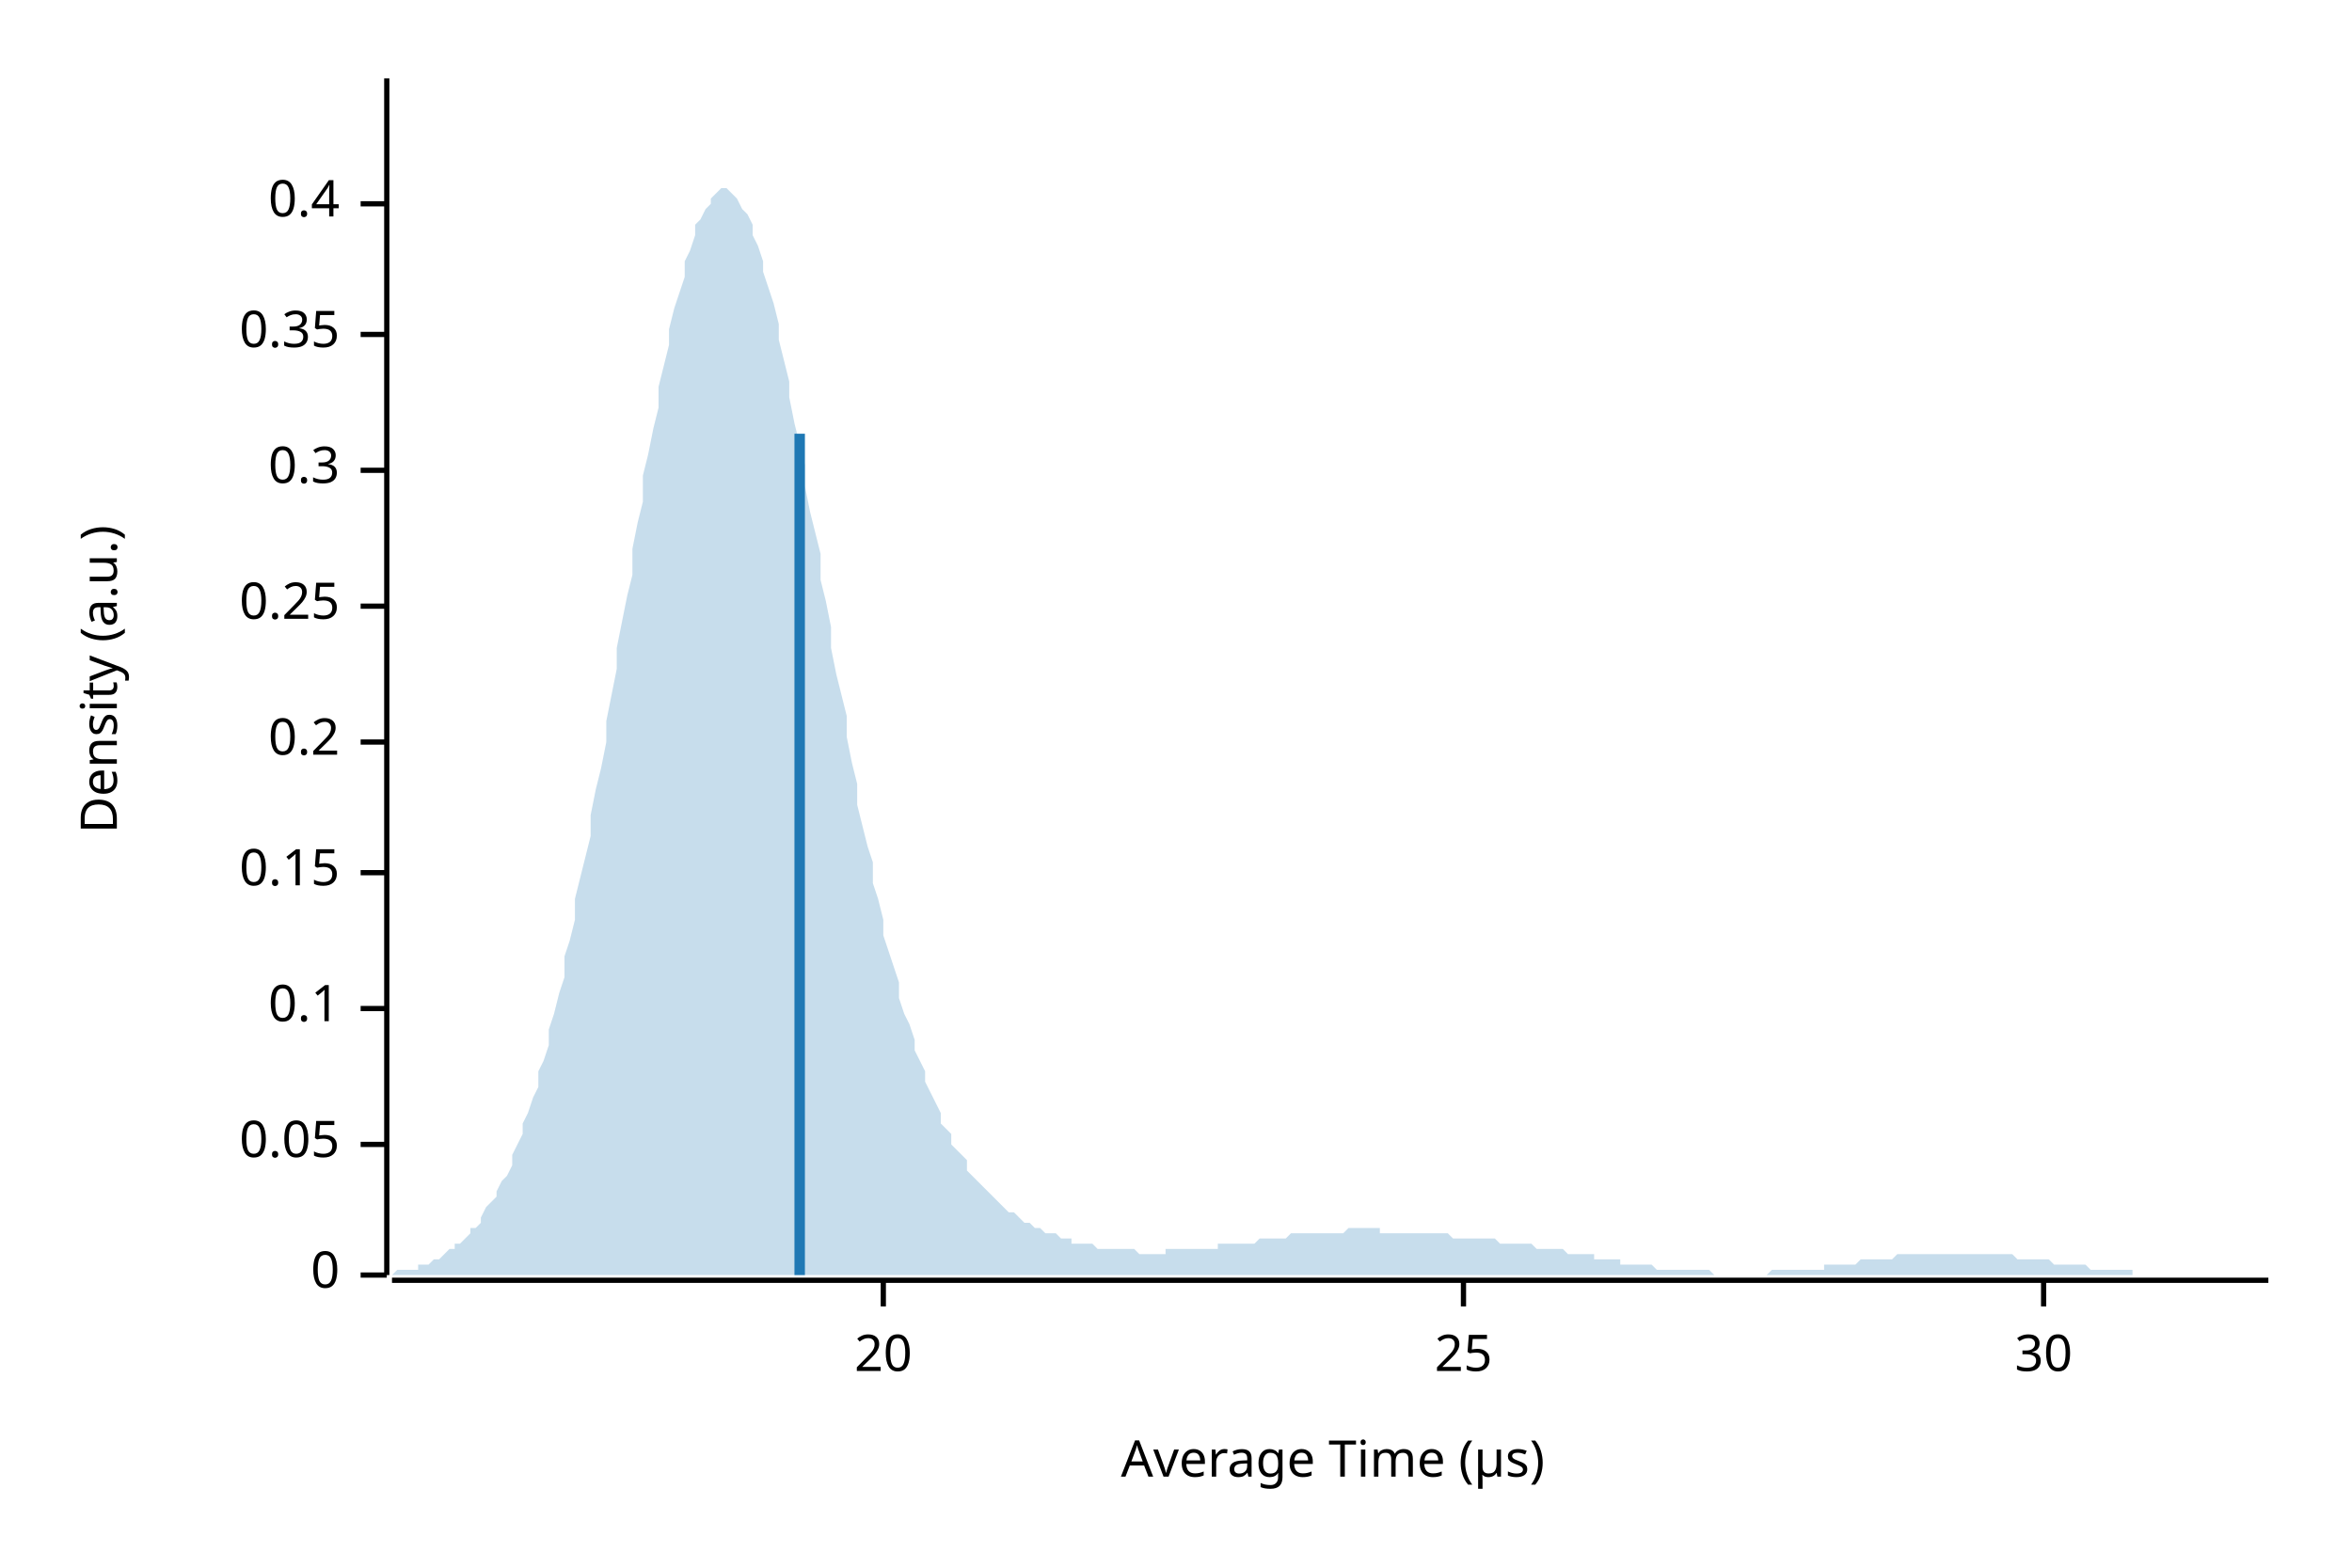
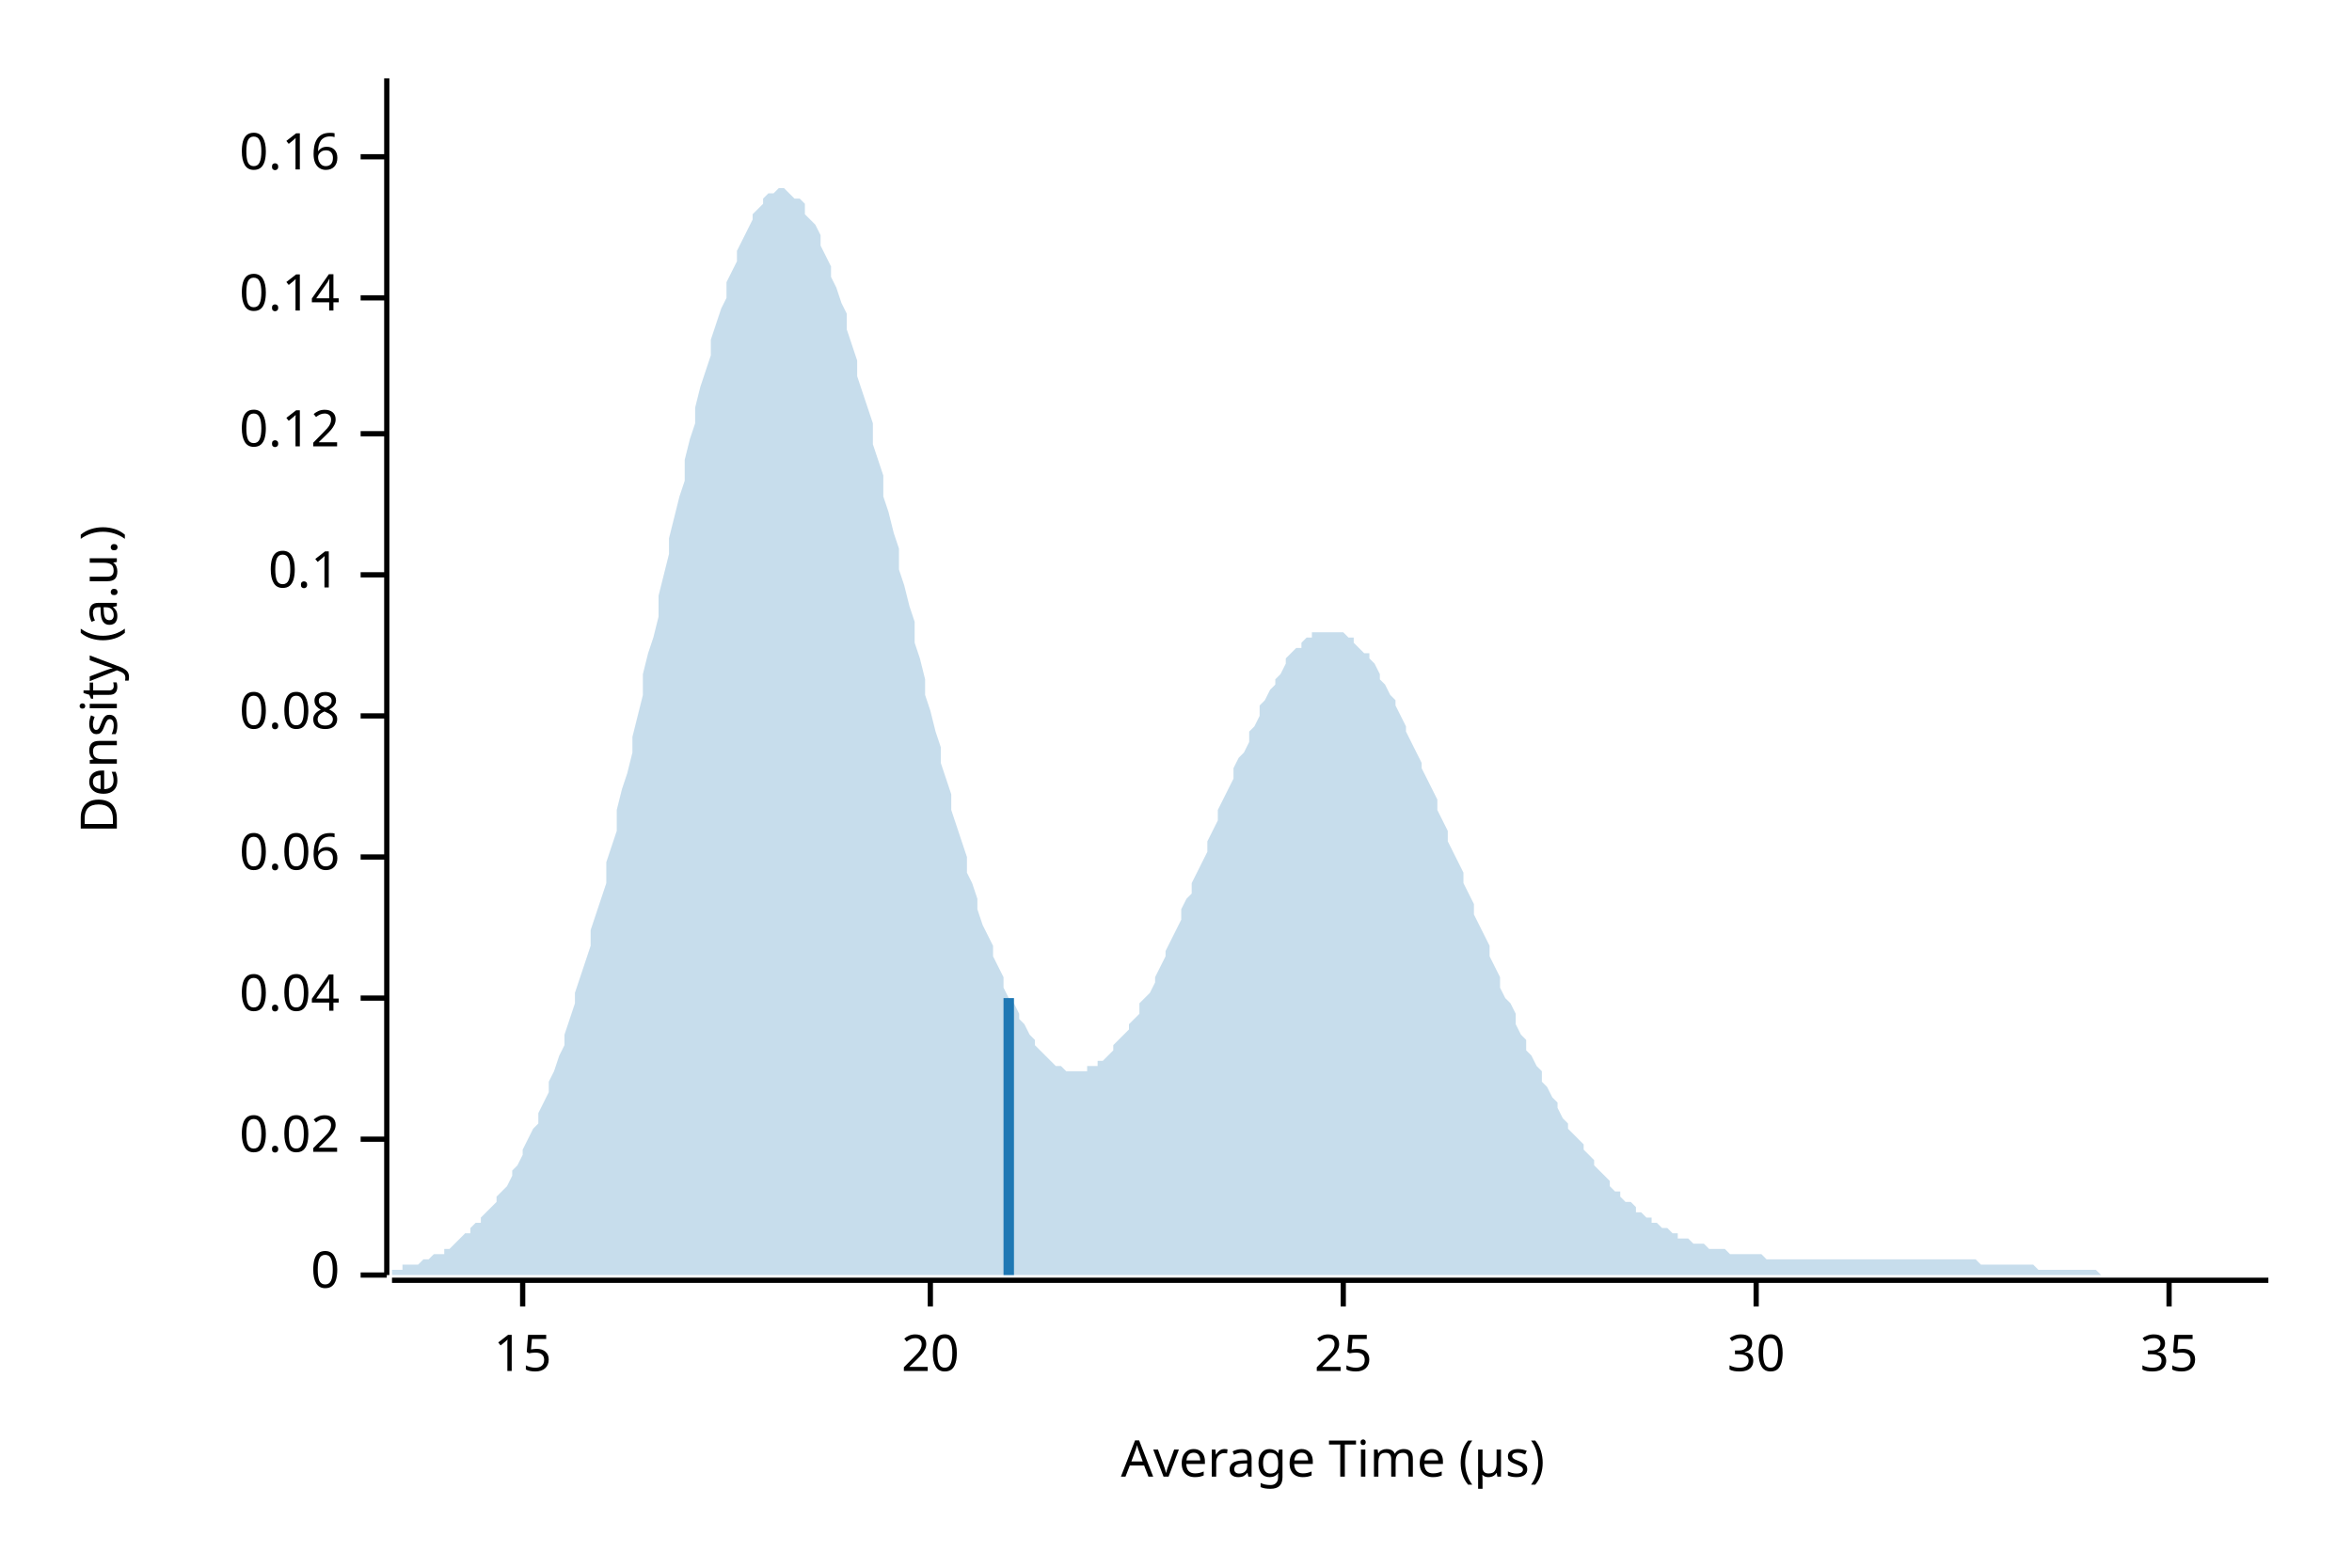
<svg xmlns="http://www.w3.org/2000/svg" width="450" height="300" viewBox="0 0 450 300">
  <text x="15" y="130" dy="0.76em" text-anchor="middle" font-family="sans-serif" font-size="9.677" opacity="1" fill="#000000" transform="rotate(270, 15, 130)">
Density (a.u.)
</text>
  <text x="255" y="285" dy="-0.5ex" text-anchor="middle" font-family="sans-serif" font-size="9.677" opacity="1" fill="#000000">
Average Time (µs)
</text>
  <polyline fill="none" opacity="1" stroke="#000000" stroke-width="1" points="74,15 74,244 " />
  <text x="65" y="244" dy="0.5ex" text-anchor="end" font-family="sans-serif" font-size="9.677" opacity="1" fill="#000000">
0
</text>
  <polyline fill="none" opacity="1" stroke="#000000" stroke-width="1" points="69,244 74,244 " />
-   <text x="65" y="219" dy="0.5ex" text-anchor="end" font-family="sans-serif" font-size="9.677" opacity="1" fill="#000000">
- 0.05
+   <text x="65" y="218" dy="0.5ex" text-anchor="end" font-family="sans-serif" font-size="9.677" opacity="1" fill="#000000">
+ 0.02
</text>
-   <polyline fill="none" opacity="1" stroke="#000000" stroke-width="1" points="69,219 74,219 " />
-   <text x="65" y="193" dy="0.5ex" text-anchor="end" font-family="sans-serif" font-size="9.677" opacity="1" fill="#000000">
+   <polyline fill="none" opacity="1" stroke="#000000" stroke-width="1" points="69,218 74,218 " />
+   <text x="65" y="191" dy="0.5ex" text-anchor="end" font-family="sans-serif" font-size="9.677" opacity="1" fill="#000000">
+ 0.04
+ </text>
+   <polyline fill="none" opacity="1" stroke="#000000" stroke-width="1" points="69,191 74,191 " />
+   <text x="65" y="164" dy="0.5ex" text-anchor="end" font-family="sans-serif" font-size="9.677" opacity="1" fill="#000000">
+ 0.06
+ </text>
+   <polyline fill="none" opacity="1" stroke="#000000" stroke-width="1" points="69,164 74,164 " />
+   <text x="65" y="137" dy="0.5ex" text-anchor="end" font-family="sans-serif" font-size="9.677" opacity="1" fill="#000000">
+ 0.08
+ </text>
+   <polyline fill="none" opacity="1" stroke="#000000" stroke-width="1" points="69,137 74,137 " />
+   <text x="65" y="110" dy="0.5ex" text-anchor="end" font-family="sans-serif" font-size="9.677" opacity="1" fill="#000000">
0.1
</text>
-   <polyline fill="none" opacity="1" stroke="#000000" stroke-width="1" points="69,193 74,193 " />
-   <text x="65" y="167" dy="0.5ex" text-anchor="end" font-family="sans-serif" font-size="9.677" opacity="1" fill="#000000">
- 0.15
+   <polyline fill="none" opacity="1" stroke="#000000" stroke-width="1" points="69,110 74,110 " />
+   <text x="65" y="83" dy="0.5ex" text-anchor="end" font-family="sans-serif" font-size="9.677" opacity="1" fill="#000000">
+ 0.12
</text>
-   <polyline fill="none" opacity="1" stroke="#000000" stroke-width="1" points="69,167 74,167 " />
-   <text x="65" y="142" dy="0.5ex" text-anchor="end" font-family="sans-serif" font-size="9.677" opacity="1" fill="#000000">
- 0.2
+   <polyline fill="none" opacity="1" stroke="#000000" stroke-width="1" points="69,83 74,83 " />
+   <text x="65" y="57" dy="0.5ex" text-anchor="end" font-family="sans-serif" font-size="9.677" opacity="1" fill="#000000">
+ 0.14
</text>
-   <polyline fill="none" opacity="1" stroke="#000000" stroke-width="1" points="69,142 74,142 " />
-   <text x="65" y="116" dy="0.5ex" text-anchor="end" font-family="sans-serif" font-size="9.677" opacity="1" fill="#000000">
- 0.25
+   <polyline fill="none" opacity="1" stroke="#000000" stroke-width="1" points="69,57 74,57 " />
+   <text x="65" y="30" dy="0.5ex" text-anchor="end" font-family="sans-serif" font-size="9.677" opacity="1" fill="#000000">
+ 0.16
</text>
-   <polyline fill="none" opacity="1" stroke="#000000" stroke-width="1" points="69,116 74,116 " />
-   <text x="65" y="90" dy="0.5ex" text-anchor="end" font-family="sans-serif" font-size="9.677" opacity="1" fill="#000000">
- 0.3
+   <polyline fill="none" opacity="1" stroke="#000000" stroke-width="1" points="69,30 74,30 " />
+   <polyline fill="none" opacity="1" stroke="#000000" stroke-width="1" points="75,245 434,245 " />
+   <text x="100" y="255" dy="0.76em" text-anchor="middle" font-family="sans-serif" font-size="9.677" opacity="1" fill="#000000">
+ 15
</text>
-   <polyline fill="none" opacity="1" stroke="#000000" stroke-width="1" points="69,90 74,90 " />
-   <text x="65" y="64" dy="0.5ex" text-anchor="end" font-family="sans-serif" font-size="9.677" opacity="1" fill="#000000">
- 0.35
- </text>
-   <polyline fill="none" opacity="1" stroke="#000000" stroke-width="1" points="69,64 74,64 " />
-   <text x="65" y="39" dy="0.5ex" text-anchor="end" font-family="sans-serif" font-size="9.677" opacity="1" fill="#000000">
- 0.4
- </text>
-   <polyline fill="none" opacity="1" stroke="#000000" stroke-width="1" points="69,39 74,39 " />
-   <polyline fill="none" opacity="1" stroke="#000000" stroke-width="1" points="75,245 434,245 " />
-   <text x="169" y="255" dy="0.76em" text-anchor="middle" font-family="sans-serif" font-size="9.677" opacity="1" fill="#000000">
+   <polyline fill="none" opacity="1" stroke="#000000" stroke-width="1" points="100,245 100,250 " />
+   <text x="178" y="255" dy="0.76em" text-anchor="middle" font-family="sans-serif" font-size="9.677" opacity="1" fill="#000000">
20
</text>
-   <polyline fill="none" opacity="1" stroke="#000000" stroke-width="1" points="169,245 169,250 " />
-   <text x="280" y="255" dy="0.76em" text-anchor="middle" font-family="sans-serif" font-size="9.677" opacity="1" fill="#000000">
+   <polyline fill="none" opacity="1" stroke="#000000" stroke-width="1" points="178,245 178,250 " />
+   <text x="257" y="255" dy="0.76em" text-anchor="middle" font-family="sans-serif" font-size="9.677" opacity="1" fill="#000000">
25
</text>
-   <polyline fill="none" opacity="1" stroke="#000000" stroke-width="1" points="280,245 280,250 " />
-   <text x="391" y="255" dy="0.76em" text-anchor="middle" font-family="sans-serif" font-size="9.677" opacity="1" fill="#000000">
+   <polyline fill="none" opacity="1" stroke="#000000" stroke-width="1" points="257,245 257,250 " />
+   <text x="336" y="255" dy="0.76em" text-anchor="middle" font-family="sans-serif" font-size="9.677" opacity="1" fill="#000000">
30
</text>
-   <polyline fill="none" opacity="1" stroke="#000000" stroke-width="1" points="391,245 391,250 " />
-   <polygon opacity="0.25" fill="#1F78B4" points="75,244 75,244 76,243 77,243 77,243 78,243 79,243 80,243 80,242 81,242 82,242 82,242 83,241 84,241 85,240 85,240 86,239 87,239 87,238 88,238 89,237 90,236 90,235 91,235 92,234 92,233 93,231 94,230 95,229 95,228 96,226 97,225 98,223 98,221 99,219 100,217 100,215 101,213 102,210 103,208 103,205 104,203 105,200 105,197 106,194 107,190 108,187 108,183 109,180 110,176 110,172 111,168 112,164 113,160 113,156 114,151 115,147 116,142 116,138 117,133 118,128 118,124 119,119 120,114 121,110 121,105 122,100 123,96 123,91 124,87 125,82 126,78 126,74 127,70 128,66 128,63 129,59 130,56 131,53 131,50 132,48 133,45 133,43 134,42 135,40 136,39 136,38 137,37 138,36 139,36 139,36 140,37 141,38 141,38 142,40 143,41 144,43 144,45 145,47 146,50 146,52 147,55 148,58 149,62 149,65 150,69 151,73 151,76 152,81 153,85 154,89 154,93 155,98 156,102 157,106 157,111 158,115 159,120 159,124 160,129 161,133 162,137 162,141 163,146 164,150 164,154 165,158 166,162 167,165 167,169 168,172 169,176 169,179 170,182 171,185 172,188 172,191 173,194 174,196 175,199 175,201 176,203 177,205 177,207 178,209 179,211 180,213 180,215 181,216 182,217 182,219 183,220 184,221 185,222 185,224 186,225 187,226 187,226 188,227 189,228 190,229 190,229 191,230 192,231 192,231 193,232 194,232 195,233 195,233 196,234 197,234 198,235 198,235 199,235 200,236 200,236 201,236 202,236 203,237 203,237 204,237 205,237 205,238 206,238 207,238 208,238 208,238 209,238 210,239 210,239 211,239 212,239 213,239 213,239 214,239 215,239 216,239 216,239 217,239 218,240 218,240 219,240 220,240 221,240 221,240 222,240 223,240 223,239 224,239 225,239 226,239 226,239 227,239 228,239 228,239 229,239 230,239 231,239 231,239 232,239 233,239 233,238 234,238 235,238 236,238 236,238 237,238 238,238 239,238 239,238 240,238 241,237 241,237 242,237 243,237 244,237 244,237 245,237 246,237 246,237 247,236 248,236 249,236 249,236 250,236 251,236 251,236 252,236 253,236 254,236 254,236 255,236 256,236 257,236 257,236 258,235 259,235 259,235 260,235 261,235 262,235 262,235 263,235 264,235 264,236 265,236 266,236 267,236 267,236 268,236 269,236 269,236 270,236 271,236 272,236 272,236 273,236 274,236 275,236 275,236 276,236 277,236 277,236 278,237 279,237 280,237 280,237 281,237 282,237 282,237 283,237 284,237 285,237 285,237 286,237 287,238 287,238 288,238 289,238 290,238 290,238 291,238 292,238 292,238 293,238 294,239 295,239 295,239 296,239 297,239 298,239 298,239 299,239 300,240 300,240 301,240 302,240 303,240 303,240 304,240 305,240 305,241 306,241 307,241 308,241 308,241 309,241 310,241 310,242 311,242 312,242 313,242 313,242 314,242 315,242 316,242 316,242 317,243 318,243 318,243 319,243 320,243 321,243 321,243 322,243 323,243 323,243 324,243 325,243 326,243 326,243 327,243 328,244 328,244 329,244 330,244 331,244 331,244 332,244 333,244 333,244 334,244 335,244 336,244 336,244 337,244 338,244 339,243 339,243 340,243 341,243 341,243 342,243 343,243 344,243 344,243 345,243 346,243 346,243 347,243 348,243 349,243 349,242 350,242 351,242 351,242 352,242 353,242 354,242 354,242 355,242 356,241 357,241 357,241 358,241 359,241 359,241 360,241 361,241 362,241 362,241 363,240 364,240 364,240 365,240 366,240 367,240 367,240 368,240 369,240 369,240 370,240 371,240 372,240 372,240 373,240 374,240 375,240 375,240 376,240 377,240 377,240 378,240 379,240 380,240 380,240 381,240 382,240 382,240 383,240 384,240 385,240 385,240 386,241 387,241 387,241 388,241 389,241 390,241 390,241 391,241 392,241 392,241 393,242 394,242 395,242 395,242 396,242 397,242 398,242 398,242 399,242 400,243 400,243 401,243 402,243 403,243 403,243 404,243 405,243 405,243 406,243 407,243 408,243 408,244 409,244 410,244 410,244 411,244 412,244 413,244 413,244 414,244 415,244 416,244 416,244 417,244 418,244 418,244 419,244 420,244 421,244 421,244 422,244 423,244 423,244 424,244 425,244 426,244 426,244 427,244 428,244 428,244 429,244 430,244 431,244 431,244 432,244 433,244 434,244 434,244 75,244 " />
-   <polyline fill="none" opacity="1" stroke="#1F78B4" stroke-width="2" points="153,244 153,83 " />
+   <polyline fill="none" opacity="1" stroke="#000000" stroke-width="1" points="336,245 336,250 " />
+   <text x="415" y="255" dy="0.76em" text-anchor="middle" font-family="sans-serif" font-size="9.677" opacity="1" fill="#000000">
+ 35
+ </text>
+   <polyline fill="none" opacity="1" stroke="#000000" stroke-width="1" points="415,245 415,250 " />
+   <polygon opacity="0.25" fill="#1F78B4" points="75,243 75,243 76,243 77,243 77,242 78,242 79,242 80,242 80,242 81,241 82,241 82,241 83,240 84,240 85,240 85,239 86,239 87,238 87,238 88,237 89,236 90,236 90,235 91,234 92,234 92,233 93,232 94,231 95,230 95,229 96,228 97,227 98,225 98,224 99,223 100,221 100,220 101,218 102,216 103,215 103,213 104,211 105,209 105,207 106,205 107,202 108,200 108,198 109,195 110,192 110,190 111,187 112,184 113,181 113,178 114,175 115,172 116,169 116,165 117,162 118,159 118,155 119,151 120,148 121,144 121,141 122,137 123,133 123,129 124,125 125,122 126,118 126,114 127,110 128,106 128,103 129,99 130,95 131,92 131,88 132,84 133,81 133,78 134,74 135,71 136,68 136,65 137,62 138,59 139,57 139,54 140,52 141,50 141,48 142,46 143,44 144,42 144,41 145,40 146,39 146,38 147,37 148,37 149,36 149,36 150,36 151,37 151,37 152,38 153,38 154,39 154,41 155,42 156,43 157,45 157,47 158,49 159,51 159,53 160,55 161,58 162,60 162,63 163,66 164,69 164,72 165,75 166,78 167,81 167,85 168,88 169,91 169,95 170,98 171,102 172,105 172,109 173,112 174,116 175,119 175,123 176,126 177,130 177,133 178,136 179,140 180,143 180,146 181,149 182,152 182,155 183,158 184,161 185,164 185,167 186,169 187,172 187,174 188,177 189,179 190,181 190,183 191,185 192,187 192,189 193,191 194,192 195,194 195,195 196,196 197,198 198,199 198,200 199,201 200,202 200,202 201,203 202,204 203,204 203,204 204,205 205,205 205,205 206,205 207,205 208,205 208,204 209,204 210,204 210,203 211,203 212,202 213,201 213,200 214,199 215,198 216,197 216,196 217,195 218,194 218,192 219,191 220,190 221,188 221,187 222,185 223,183 223,182 224,180 225,178 226,176 226,174 227,172 228,171 228,169 229,167 230,165 231,163 231,161 232,159 233,157 233,155 234,153 235,151 236,149 236,147 237,145 238,144 239,142 239,140 240,139 241,137 241,135 242,134 243,132 244,131 244,130 245,129 246,127 246,126 247,125 248,124 249,124 249,123 250,122 251,122 251,121 252,121 253,121 254,121 254,121 255,121 256,121 257,121 257,121 258,122 259,122 259,123 260,124 261,125 262,125 262,126 263,127 264,129 264,130 265,131 266,133 267,134 267,135 268,137 269,139 269,140 270,142 271,144 272,146 272,147 273,149 274,151 275,153 275,155 276,157 277,159 277,161 278,163 279,165 280,167 280,169 281,171 282,173 282,175 283,177 284,179 285,181 285,183 286,185 287,187 287,189 288,191 289,192 290,194 290,196 291,198 292,199 292,201 293,202 294,204 295,205 295,207 296,208 297,210 298,211 298,212 299,214 300,215 300,216 301,217 302,218 303,219 303,220 304,221 305,222 305,223 306,224 307,225 308,226 308,227 309,228 310,228 310,229 311,230 312,230 313,231 313,232 314,232 315,233 316,233 316,234 317,234 318,235 318,235 319,235 320,236 321,236 321,237 322,237 323,237 323,237 324,238 325,238 326,238 326,238 327,239 328,239 328,239 329,239 330,239 331,240 331,240 332,240 333,240 333,240 334,240 335,240 336,240 336,240 337,240 338,241 339,241 339,241 340,241 341,241 341,241 342,241 343,241 344,241 344,241 345,241 346,241 346,241 347,241 348,241 349,241 349,241 350,241 351,241 351,241 352,241 353,241 354,241 354,241 355,241 356,241 357,241 357,241 358,241 359,241 359,241 360,241 361,241 362,241 362,241 363,241 364,241 364,241 365,241 366,241 367,241 367,241 368,241 369,241 369,241 370,241 371,241 372,241 372,241 373,241 374,241 375,241 375,241 376,241 377,241 377,241 378,241 379,242 380,242 380,242 381,242 382,242 382,242 383,242 384,242 385,242 385,242 386,242 387,242 387,242 388,242 389,242 390,243 390,243 391,243 392,243 392,243 393,243 394,243 395,243 395,243 396,243 397,243 398,243 398,243 399,243 400,243 400,243 401,243 402,244 403,244 403,244 404,244 405,244 405,244 406,244 407,244 408,244 408,244 409,244 410,244 410,244 411,244 412,244 413,244 413,244 414,244 415,244 416,244 416,244 417,244 418,244 418,244 419,244 420,244 421,244 421,244 422,244 423,244 423,244 424,244 425,244 426,244 426,244 427,244 428,244 428,244 429,244 430,244 431,244 431,244 432,244 433,244 434,244 434,244 75,244 " />
+   <polyline fill="none" opacity="1" stroke="#1F78B4" stroke-width="2" points="193,244 193,191 " />
</svg>
